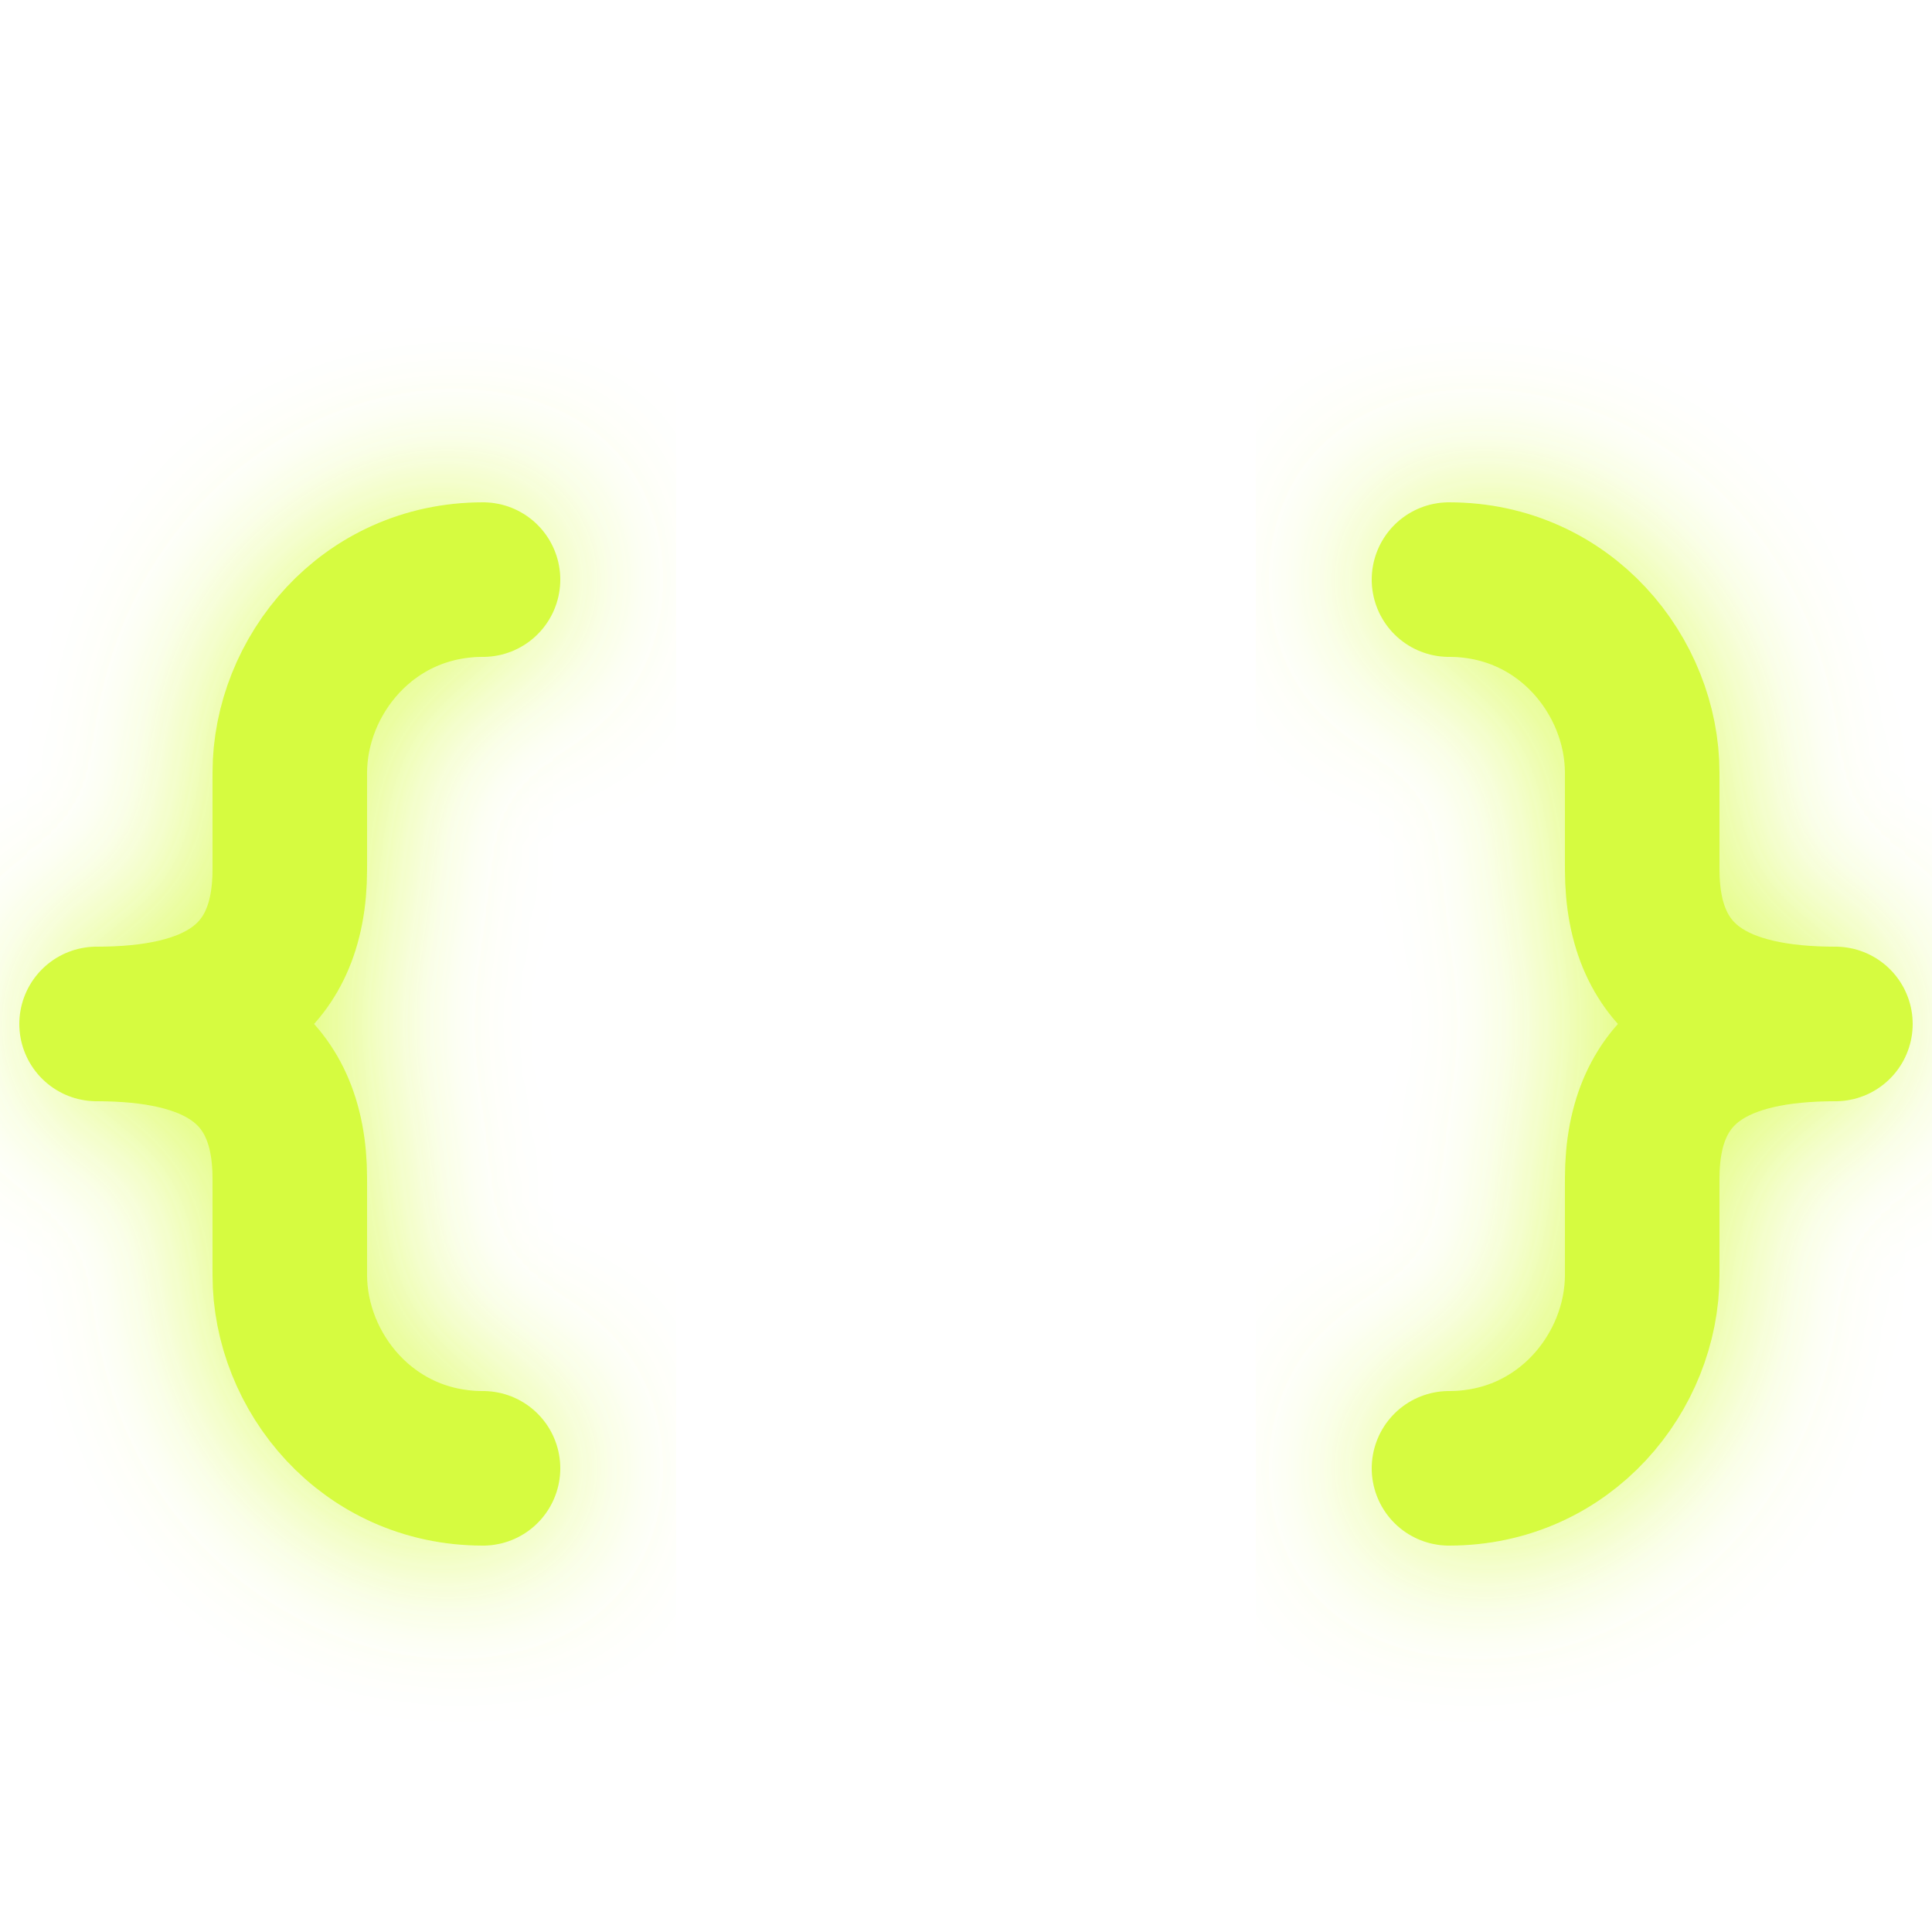
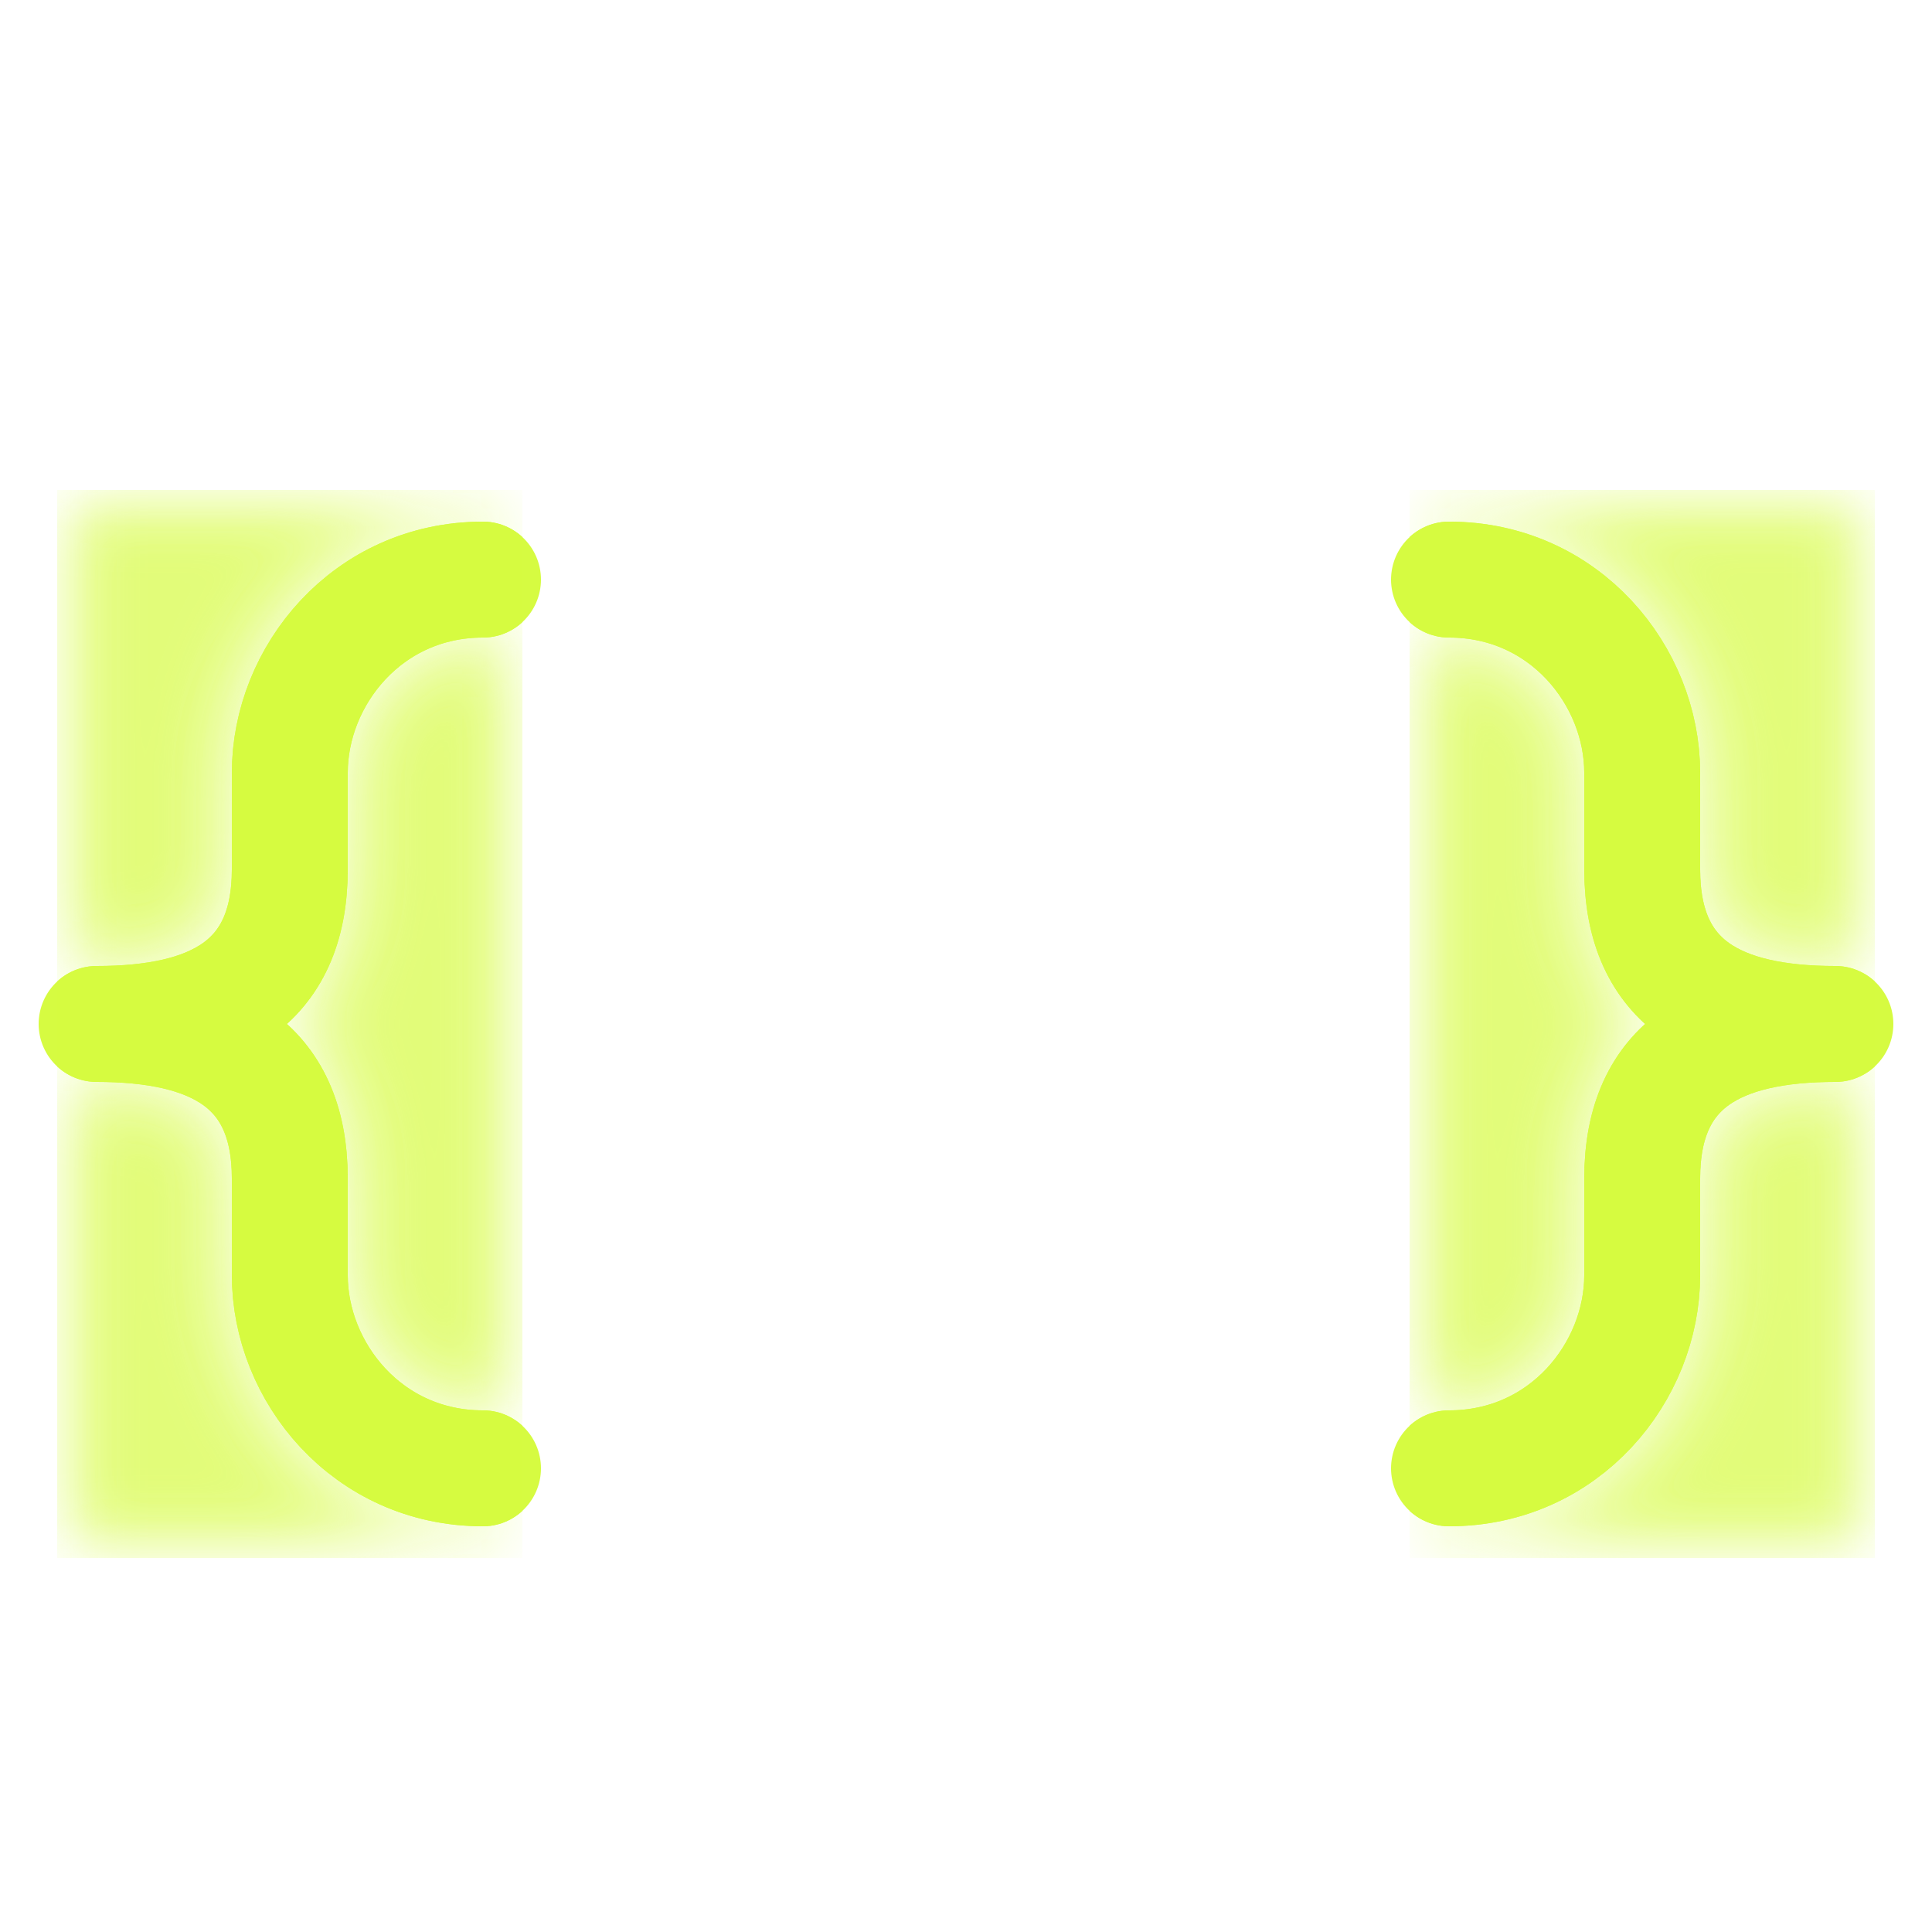
<svg xmlns="http://www.w3.org/2000/svg" width="100" height="100" viewBox="0 0 100 100" fill="none">
-   <filter id="enhancedGlow" x="-50%" y="-50%" width="200%" height="200%">
-     <feGaussianBlur stdDeviation="4" result="blur" />
-     <feFlood flood-color="#d6fb41" flood-opacity="0.9" result="glow" />
-     <feComposite in="glow" in2="blur" operator="in" result="coloredBlur" />
-     <feComposite in="SourceGraphic" in2="coloredBlur" operator="over" />
-   </filter>
-   <path d="M25 30C19 30 15 35 15 40V45C15 51 11 53 5 53C11 53 15 55 15 61V66C15 71 19 76 25 76" stroke="#d6fb41" stroke-width="8" stroke-linecap="round" stroke-linejoin="round" filter="url(#enhancedGlow)">
-   </path>
-   <path d="M75 30C81 30 85 35 85 40V45C85 51 89 53 95 53C89 53 85 55 85 61V66C85 71 81 76 75 76" stroke="#d6fb41" stroke-width="8" stroke-linecap="round" stroke-linejoin="round" filter="url(#enhancedGlow)">
-   </path>
+   <defs>
+     <filter id="sharpGlow" x="-10%" y="-10%" width="120%" height="120%">
+       <feFlood flood-color="#d6fb41" flood-opacity="0.7" result="glow" />
+       <feComposite in="glow" in2="SourceAlpha" operator="out" result="outline" />
+       <feGaussianBlur in="outline" stdDeviation="2" result="blurredOutline" />
+       <feComposite in="SourceGraphic" in2="blurredOutline" operator="over" />
+     </filter>
+   </defs>
+   <path d="M25 30C19 30 15 35 15 40V45C15 51 11 53 5 53C11 53 15 55 15 61V66C15 71 19 76 25 76" stroke="#d6fb41" stroke-width="6" stroke-linecap="round" stroke-linejoin="round" />
+   <path d="M75 30C81 30 85 35 85 40V45C85 51 89 53 95 53C89 53 85 55 85 61V66C85 71 81 76 75 76" stroke="#d6fb41" stroke-width="6" stroke-linecap="round" stroke-linejoin="round" />
+   <path d="M25 30C19 30 15 35 15 40V45C15 51 11 53 5 53C11 53 15 55 15 61V66C15 71 19 76 25 76" stroke="#d6fb41" stroke-width="6" stroke-linecap="round" stroke-linejoin="round" filter="url(#sharpGlow)" />
+   <path d="M75 30C81 30 85 35 85 40V45C85 51 89 53 95 53C89 53 85 55 85 61V66C85 71 81 76 75 76" stroke="#d6fb41" stroke-width="6" stroke-linecap="round" stroke-linejoin="round" filter="url(#sharpGlow)" />
</svg>
